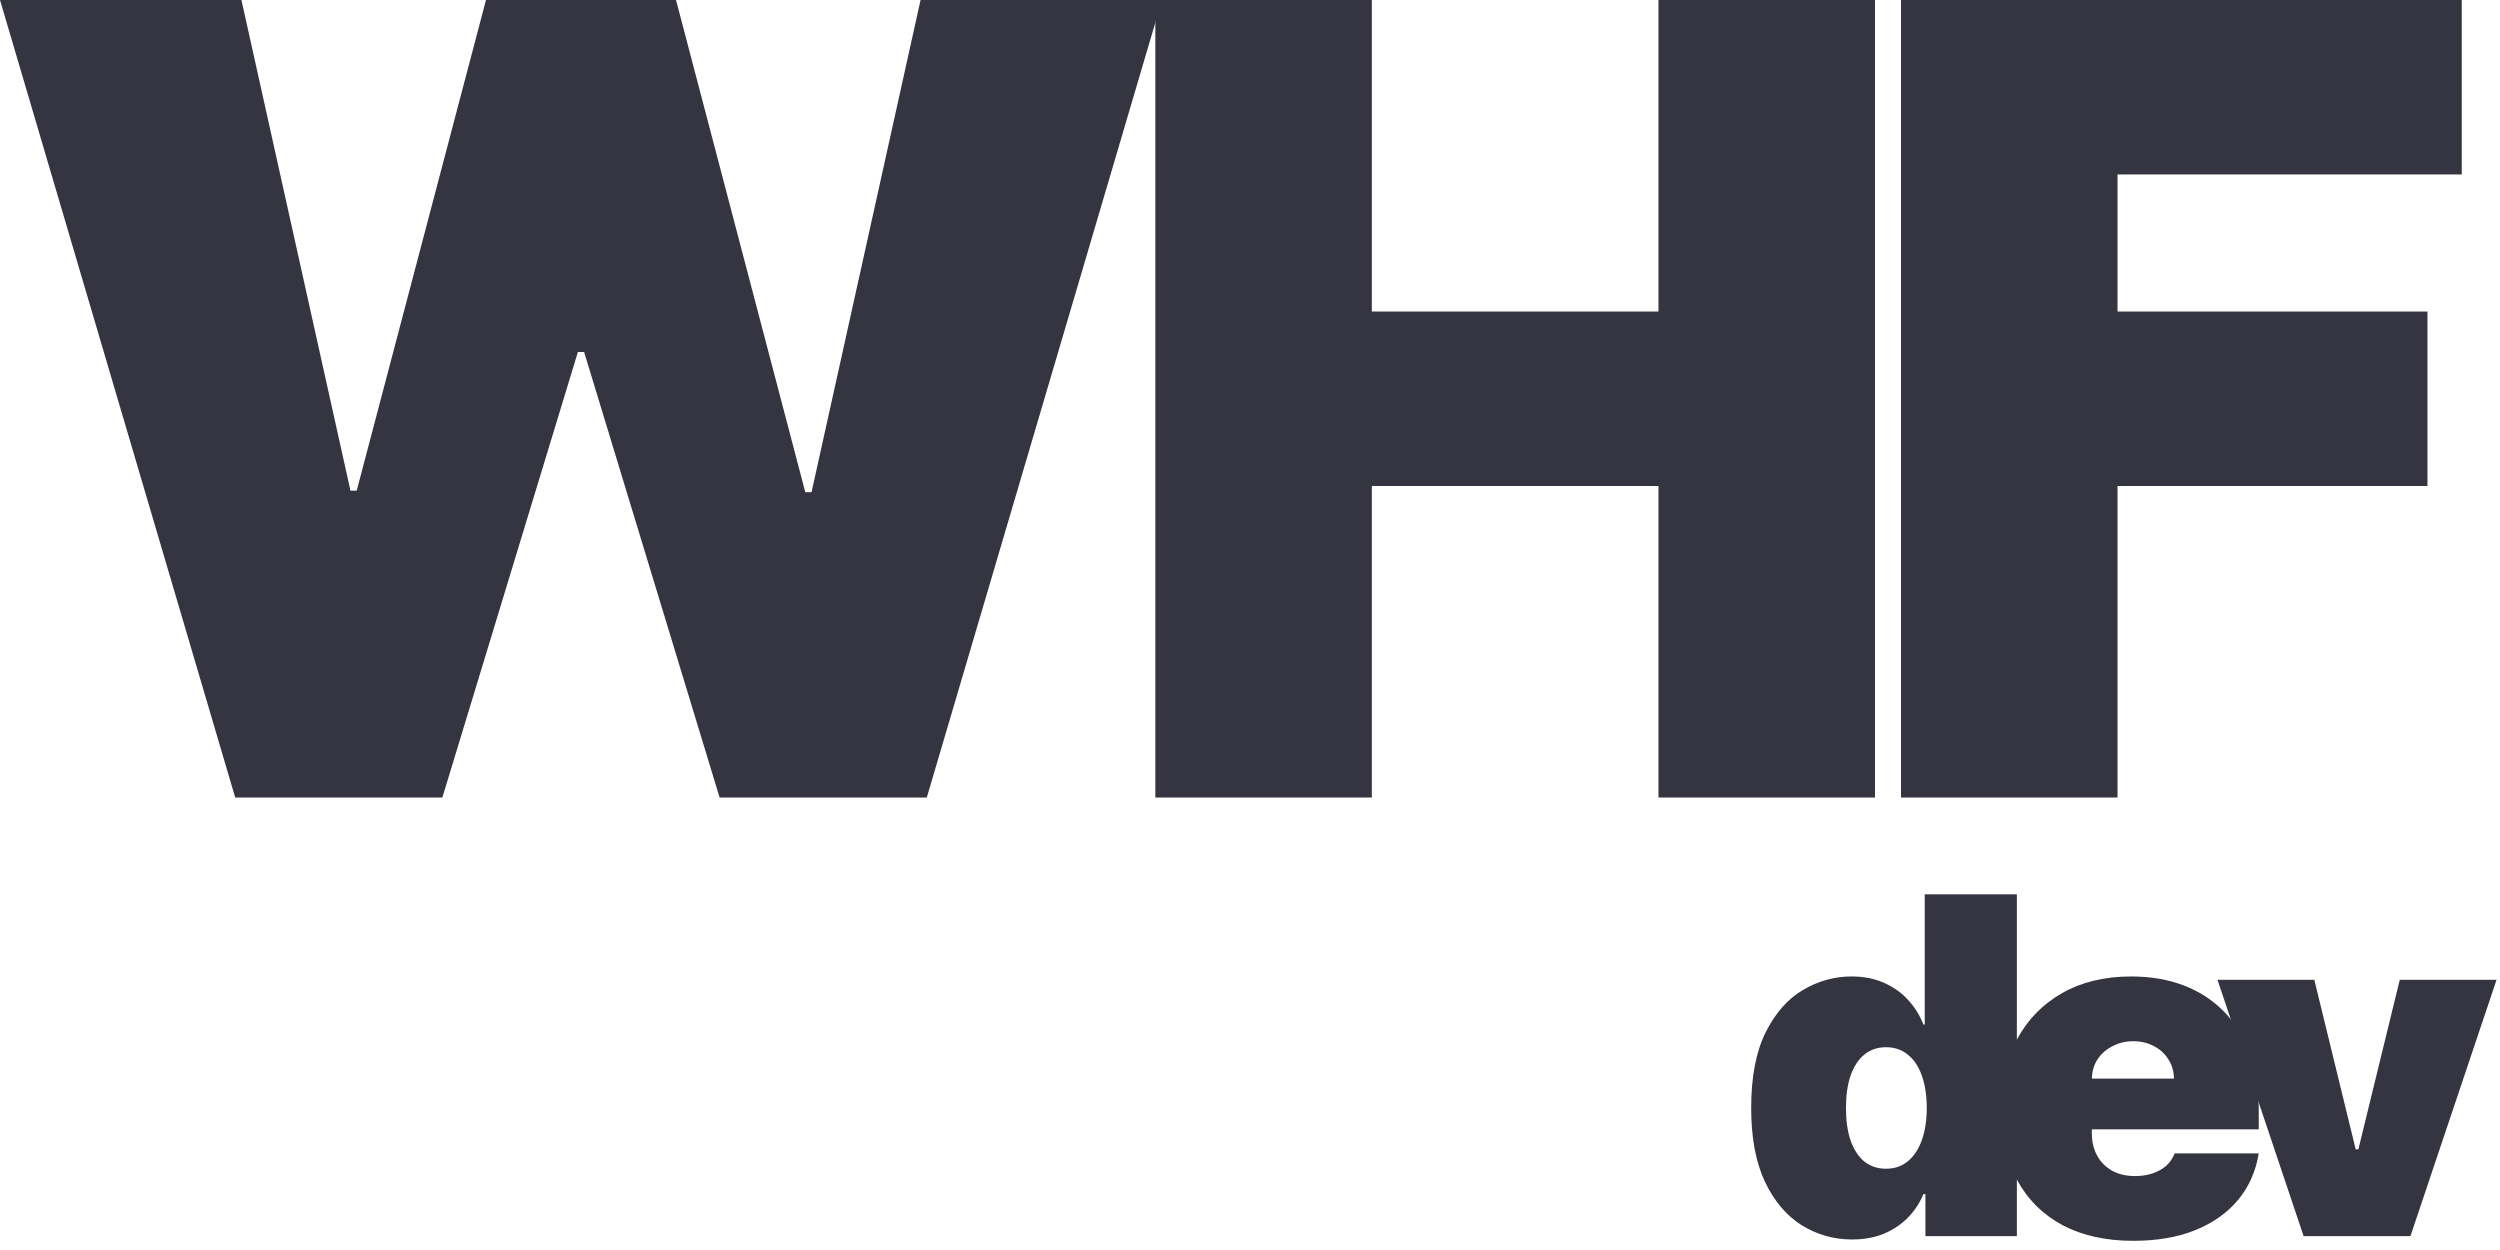
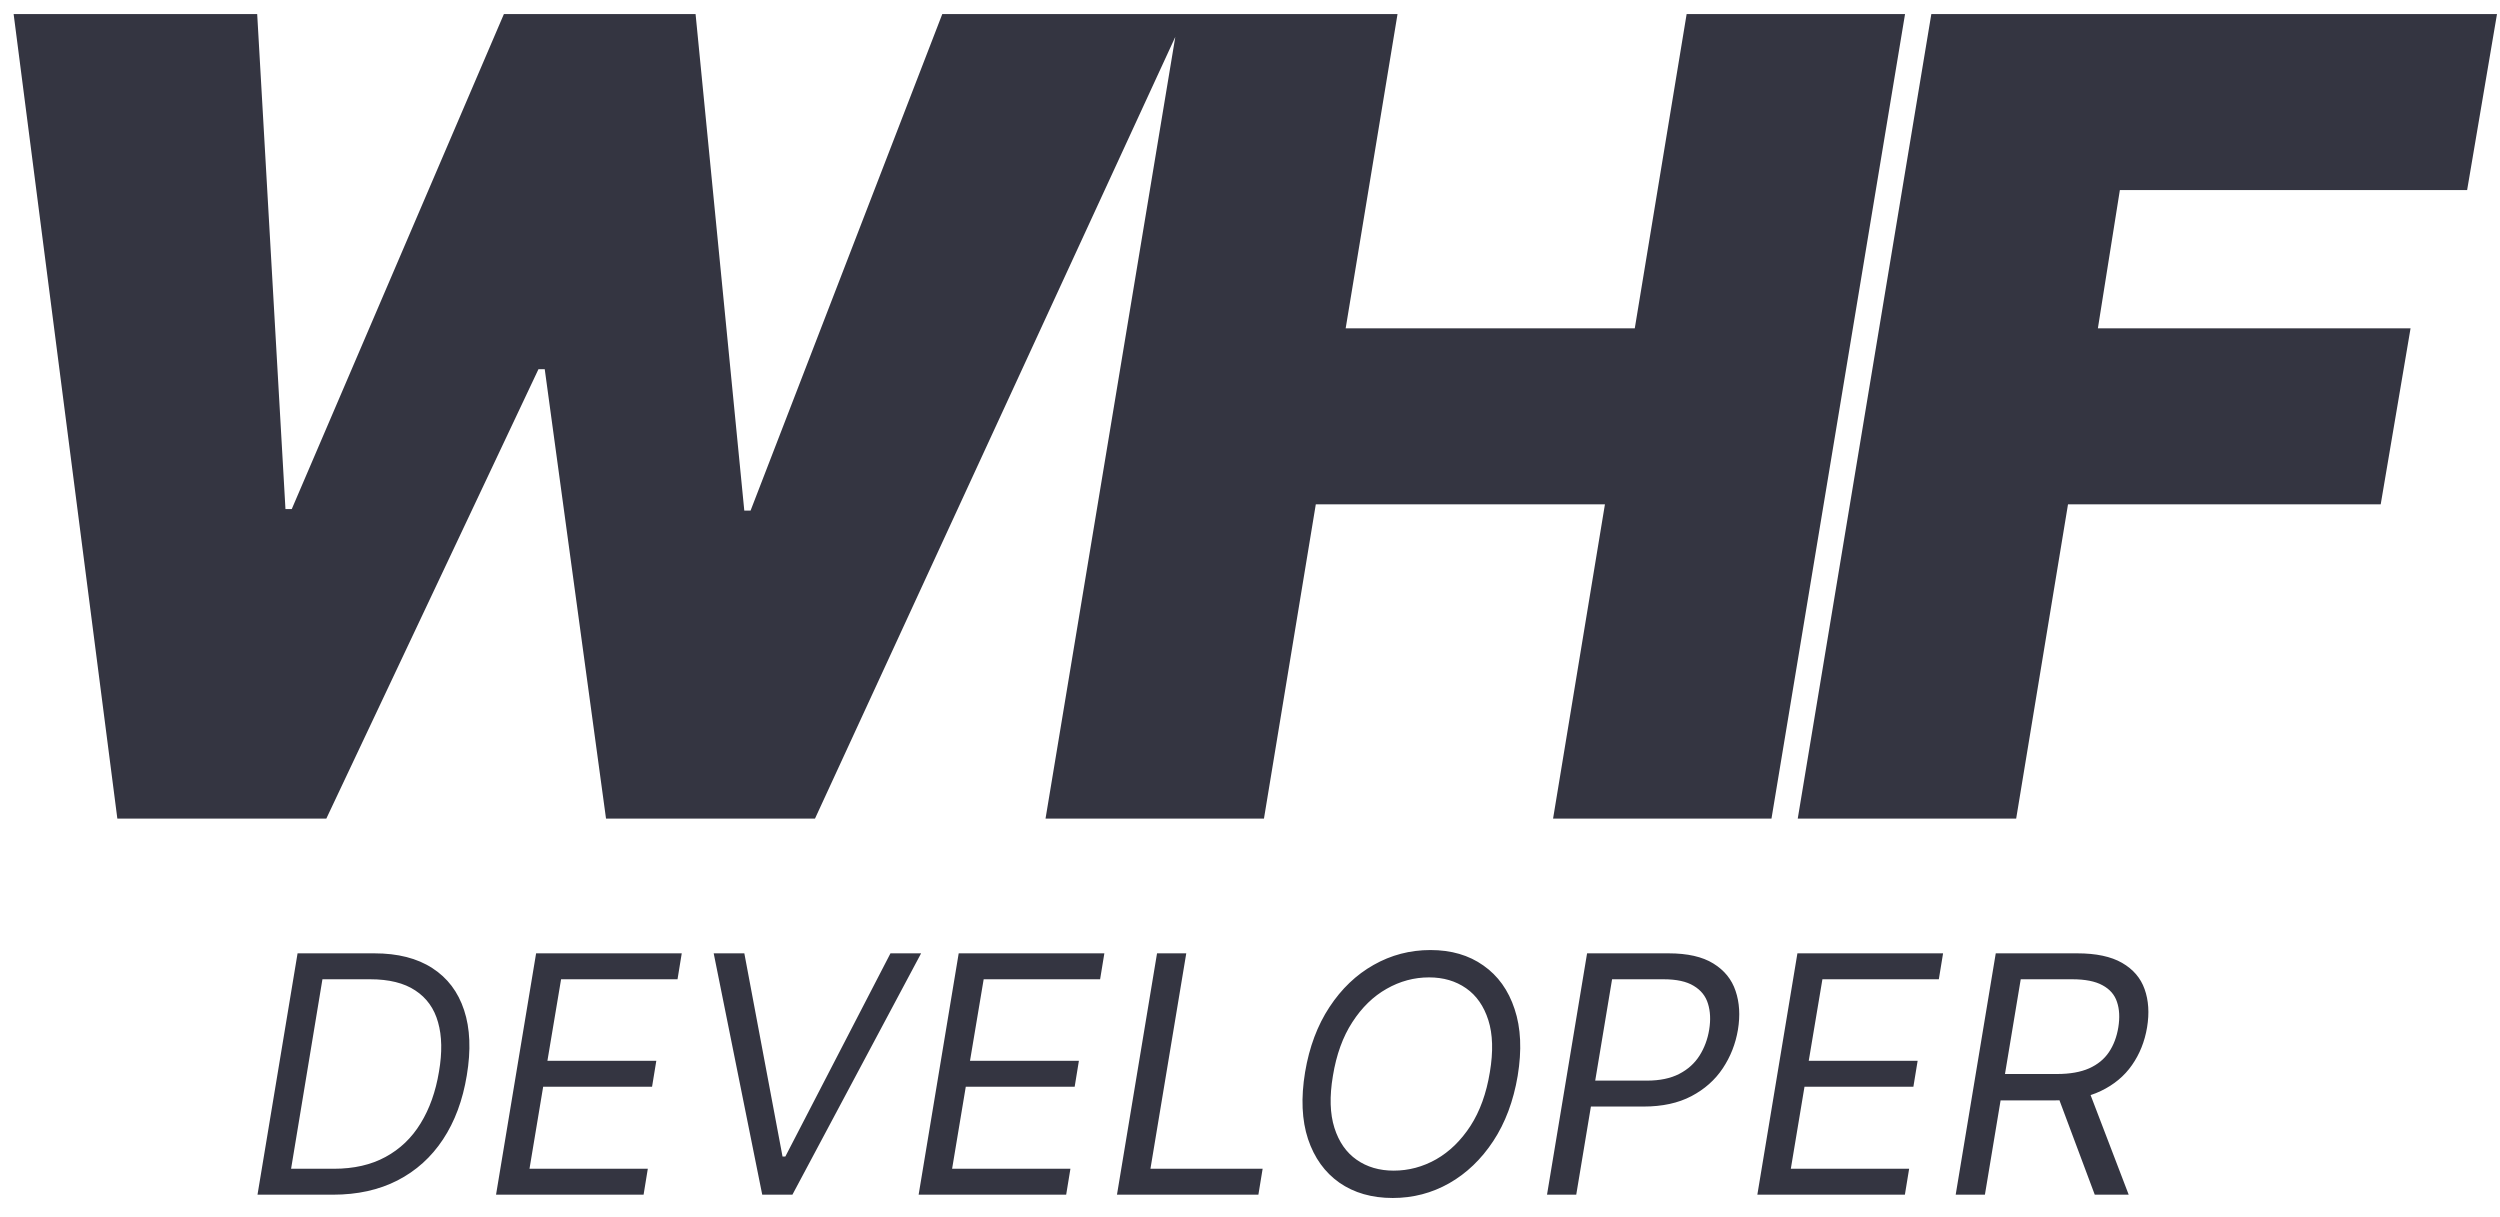
- <svg xmlns="http://www.w3.org/2000/svg" width="106" height="53" viewBox="0 0 106 53" fill="none">
-   <path d="M105.854 41.544L102.202 52.413H97.674L94.022 41.544H98.127L99.882 48.733H99.995L101.75 41.544H105.854Z" fill="#343541" />
-   <path d="M90.449 52.611C89.288 52.611 88.288 52.389 87.449 51.946C86.614 51.497 85.97 50.856 85.517 50.021C85.069 49.181 84.845 48.176 84.845 47.006C84.845 45.884 85.071 44.902 85.524 44.063C85.977 43.223 86.616 42.57 87.442 42.103C88.267 41.636 89.241 41.402 90.364 41.402C91.185 41.402 91.928 41.529 92.593 41.784C93.258 42.039 93.827 42.409 94.299 42.895C94.77 43.376 95.133 43.961 95.388 44.65C95.643 45.339 95.77 46.115 95.77 46.978V47.884H86.062V45.733H92.176C92.171 45.421 92.091 45.148 91.935 44.912C91.784 44.671 91.579 44.485 91.319 44.353C91.065 44.216 90.775 44.148 90.449 44.148C90.133 44.148 89.843 44.216 89.579 44.353C89.314 44.485 89.102 44.669 88.942 44.905C88.786 45.141 88.704 45.417 88.694 45.733V48.054C88.694 48.403 88.767 48.714 88.913 48.988C89.06 49.261 89.27 49.476 89.543 49.632C89.817 49.787 90.147 49.865 90.534 49.865C90.803 49.865 91.048 49.827 91.27 49.752C91.496 49.676 91.69 49.568 91.85 49.426C92.01 49.28 92.128 49.106 92.204 48.903H95.77C95.648 49.658 95.358 50.313 94.9 50.87C94.442 51.422 93.836 51.851 93.081 52.158C92.331 52.46 91.454 52.611 90.449 52.611Z" fill="#343541" />
-   <path d="M78.524 52.554C77.75 52.554 77.038 52.351 76.387 51.946C75.741 51.54 75.222 50.924 74.83 50.099C74.443 49.273 74.25 48.233 74.25 46.978C74.25 45.667 74.453 44.6 74.859 43.78C75.269 42.959 75.797 42.357 76.444 41.975C77.095 41.593 77.779 41.402 78.496 41.402C79.034 41.402 79.505 41.496 79.911 41.685C80.317 41.869 80.656 42.117 80.93 42.428C81.204 42.735 81.411 43.072 81.553 43.44H81.609V37.921H85.515V52.413H81.638V50.629H81.553C81.402 50.997 81.185 51.328 80.902 51.62C80.623 51.908 80.284 52.137 79.883 52.306C79.486 52.472 79.034 52.554 78.524 52.554ZM79.968 49.554C80.326 49.554 80.633 49.45 80.887 49.242C81.147 49.03 81.345 48.733 81.482 48.351C81.623 47.964 81.694 47.507 81.694 46.978C81.694 46.44 81.623 45.98 81.482 45.598C81.345 45.211 81.147 44.917 80.887 44.714C80.633 44.506 80.326 44.402 79.968 44.402C79.609 44.402 79.302 44.506 79.048 44.714C78.798 44.917 78.604 45.211 78.467 45.598C78.335 45.98 78.269 46.44 78.269 46.978C78.269 47.516 78.335 47.978 78.467 48.365C78.604 48.747 78.798 49.042 79.048 49.25C79.302 49.452 79.609 49.554 79.968 49.554Z" fill="#343541" />
-   <path d="M80.603 33.815V0H104.378V7.397H89.783V13.209H102.925V20.606H89.783V33.815H80.603Z" fill="#343541" />
-   <path d="M48.986 33.815V0H58.166V13.209H70.319V0H79.499V33.815H70.319V20.606H58.166V33.815H48.986Z" fill="#343541" />
-   <path d="M9.973 33.815L0 0H10.237L14.86 20.804H15.124L20.606 0H28.663L34.145 20.87H34.409L39.032 0H49.269L39.296 33.815H30.512L24.767 14.926H24.502L18.756 33.815H9.973Z" fill="#343541" />
+ <svg xmlns="http://www.w3.org/2000/svg" width="113" height="55" viewBox="0 0 113 55" fill="none">
+   <path d="M5.304 37L0.616 0.636H11.625L12.903 23.009H13.188L22.776 0.636H31.44L33.642 23.079H33.926L42.591 0.636H53.599L36.838 37H27.392L24.622 16.688H24.338L14.75 37H5.304ZM47.258 37L53.295 0.636H63.168L60.824 14.841H73.892L76.236 0.636H86.108L80.071 37H70.199L72.543 22.796H59.474L57.131 37H47.258ZM81.258 37L87.296 0.636H112.864L111.514 8.591H95.818L94.824 14.841H108.957L107.608 22.796H93.474L91.131 37H81.258Z" fill="#343541" />
+   <path d="M15.048 54H11.639L13.45 43.091H16.923C17.982 43.091 18.853 43.313 19.539 43.757C20.228 44.201 20.707 44.834 20.977 45.658C21.25 46.482 21.291 47.466 21.099 48.609C20.915 49.731 20.556 50.696 20.023 51.502C19.494 52.304 18.809 52.922 17.967 53.355C17.129 53.785 16.156 54 15.048 54ZM13.157 52.828H15.091C15.993 52.828 16.771 52.651 17.424 52.295C18.081 51.94 18.61 51.434 19.011 50.777C19.416 50.12 19.693 49.341 19.842 48.439C19.991 47.572 19.977 46.828 19.8 46.207C19.626 45.582 19.283 45.103 18.772 44.769C18.264 44.431 17.584 44.263 16.732 44.263H14.574L13.157 52.828ZM22.421 54L24.232 43.091H30.815L30.624 44.263H25.361L24.743 47.949H29.665L29.473 49.121H24.551L23.933 52.828H29.281L29.09 54H22.421ZM33.644 43.091L35.37 52.274H35.498L40.249 43.091H41.634L35.817 54H34.453L32.259 43.091H33.644ZM41.522 54L43.333 43.091H49.917L49.725 44.263H44.462L43.844 47.949H48.766L48.575 49.121H43.653L43.035 52.828H48.383L48.191 54H41.522ZM50.487 54L52.298 43.091H53.619L52 52.828H57.071L56.879 54H50.487ZM68.599 48.631C68.407 49.767 68.04 50.749 67.496 51.576C66.953 52.4 66.289 53.036 65.504 53.483C64.719 53.927 63.869 54.149 62.953 54.149C62.008 54.149 61.204 53.918 60.54 53.457C59.879 52.992 59.407 52.334 59.123 51.486C58.842 50.633 58.798 49.625 58.99 48.46C59.181 47.324 59.549 46.344 60.092 45.52C60.636 44.693 61.301 44.057 62.09 43.613C62.878 43.166 63.734 42.942 64.657 42.942C65.595 42.942 66.392 43.174 67.049 43.64C67.709 44.101 68.18 44.758 68.46 45.61C68.745 46.459 68.791 47.466 68.599 48.631ZM67.342 48.46C67.498 47.53 67.475 46.747 67.273 46.111C67.07 45.475 66.735 44.994 66.266 44.668C65.797 44.341 65.24 44.178 64.593 44.178C63.919 44.178 63.279 44.35 62.676 44.694C62.072 45.035 61.555 45.538 61.126 46.202C60.696 46.862 60.403 47.672 60.247 48.631C60.09 49.561 60.114 50.344 60.316 50.98C60.518 51.615 60.854 52.097 61.323 52.423C61.791 52.75 62.349 52.913 62.995 52.913C63.67 52.913 64.309 52.743 64.913 52.402C65.517 52.057 66.033 51.555 66.463 50.895C66.893 50.23 67.186 49.419 67.342 48.46ZM69.925 54L71.736 43.091H75.422C76.275 43.091 76.948 43.244 77.441 43.549C77.939 43.854 78.274 44.268 78.448 44.79C78.626 45.312 78.661 45.896 78.555 46.543C78.448 47.182 78.219 47.764 77.868 48.29C77.519 48.815 77.047 49.234 76.451 49.547C75.858 49.859 75.138 50.016 74.293 50.016H71.651L71.843 48.844H74.442C75.025 48.844 75.511 48.742 75.902 48.54C76.293 48.338 76.598 48.062 76.818 47.715C77.038 47.367 77.184 46.976 77.255 46.543C77.326 46.102 77.308 45.712 77.202 45.371C77.099 45.026 76.884 44.756 76.557 44.561C76.234 44.362 75.778 44.263 75.188 44.263H72.866L71.246 54H69.925ZM79.432 54L81.243 43.091H87.827L87.635 44.263H82.373L81.755 47.949H86.677L86.485 49.121H81.563L80.945 52.828H86.293L86.101 54H79.432ZM88.397 54L90.208 43.091H93.894C94.746 43.091 95.421 43.235 95.918 43.522C96.419 43.81 96.758 44.206 96.936 44.71C97.117 45.215 97.154 45.79 97.048 46.436C96.941 47.075 96.714 47.644 96.366 48.141C96.021 48.638 95.553 49.028 94.96 49.312C94.37 49.597 93.653 49.739 92.808 49.739H89.825L90.038 48.545H92.978C93.56 48.545 94.043 48.46 94.427 48.29C94.81 48.119 95.109 47.876 95.322 47.56C95.535 47.244 95.677 46.869 95.748 46.436C95.819 45.996 95.799 45.614 95.689 45.291C95.583 44.964 95.364 44.712 95.034 44.534C94.707 44.353 94.249 44.263 93.66 44.263H91.337L89.718 54H88.397ZM94.342 49.099L96.217 54H94.683L92.85 49.099H94.342Z" fill="#343541" />
</svg>
